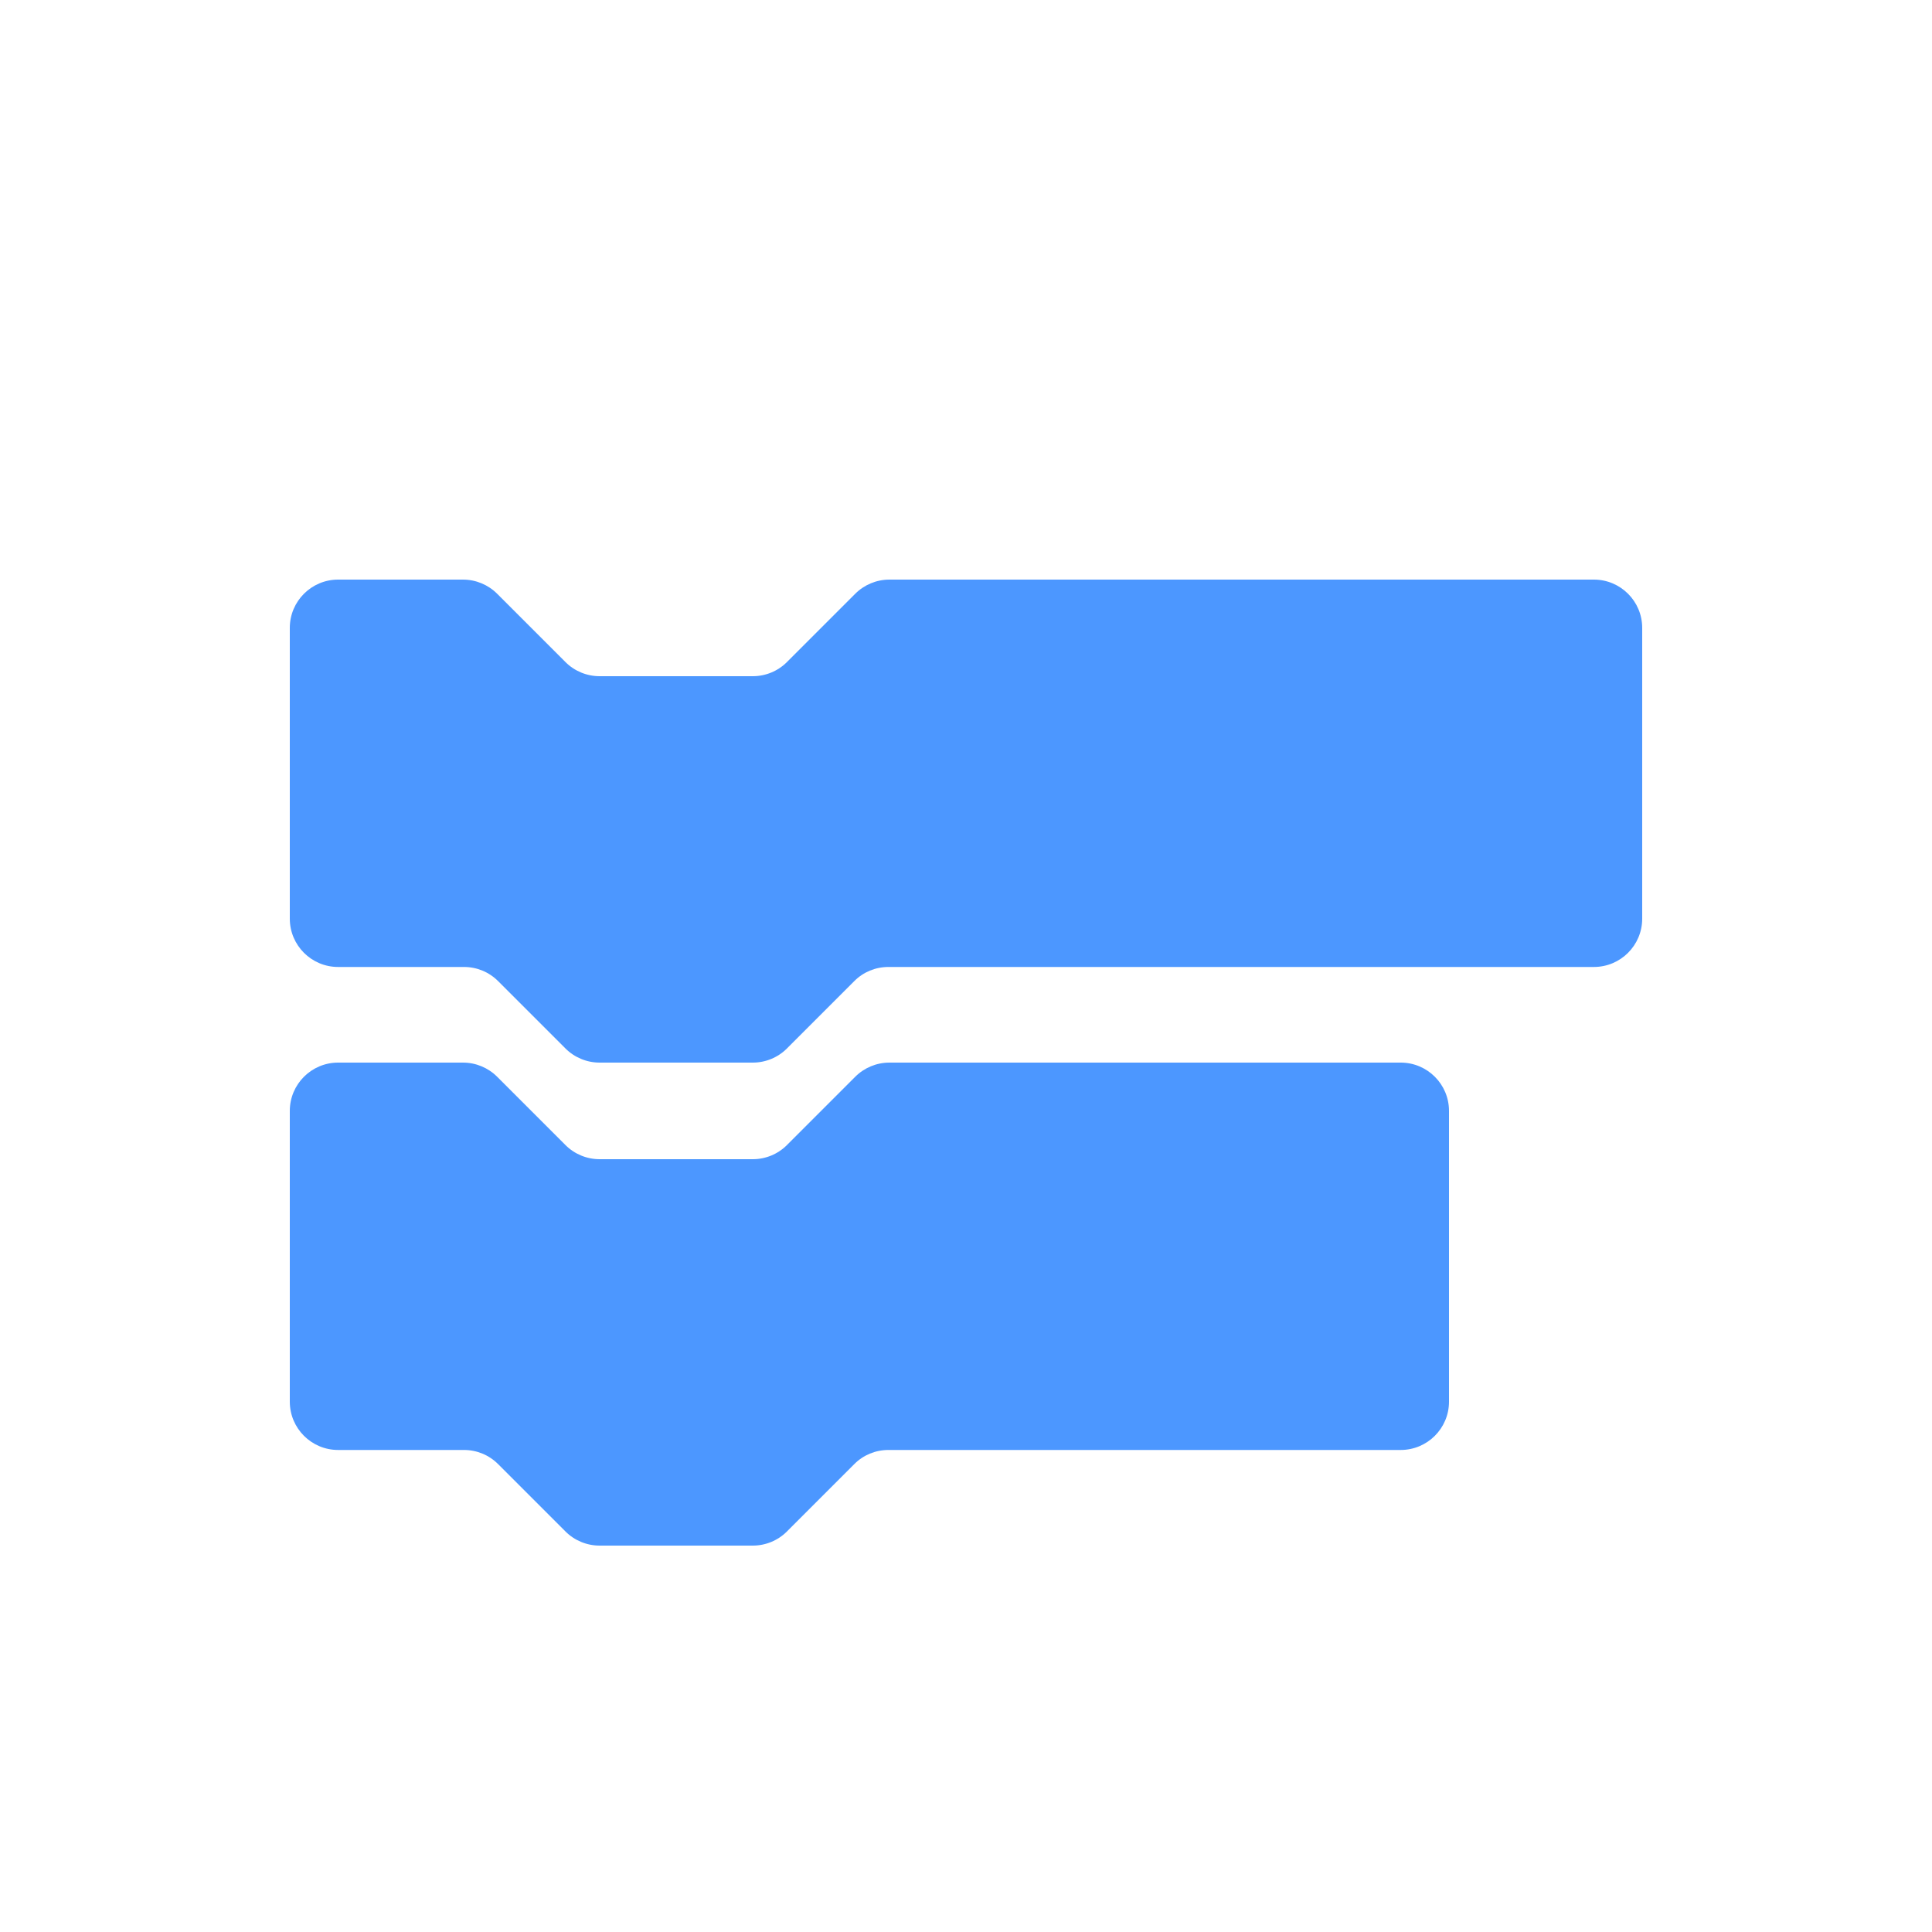
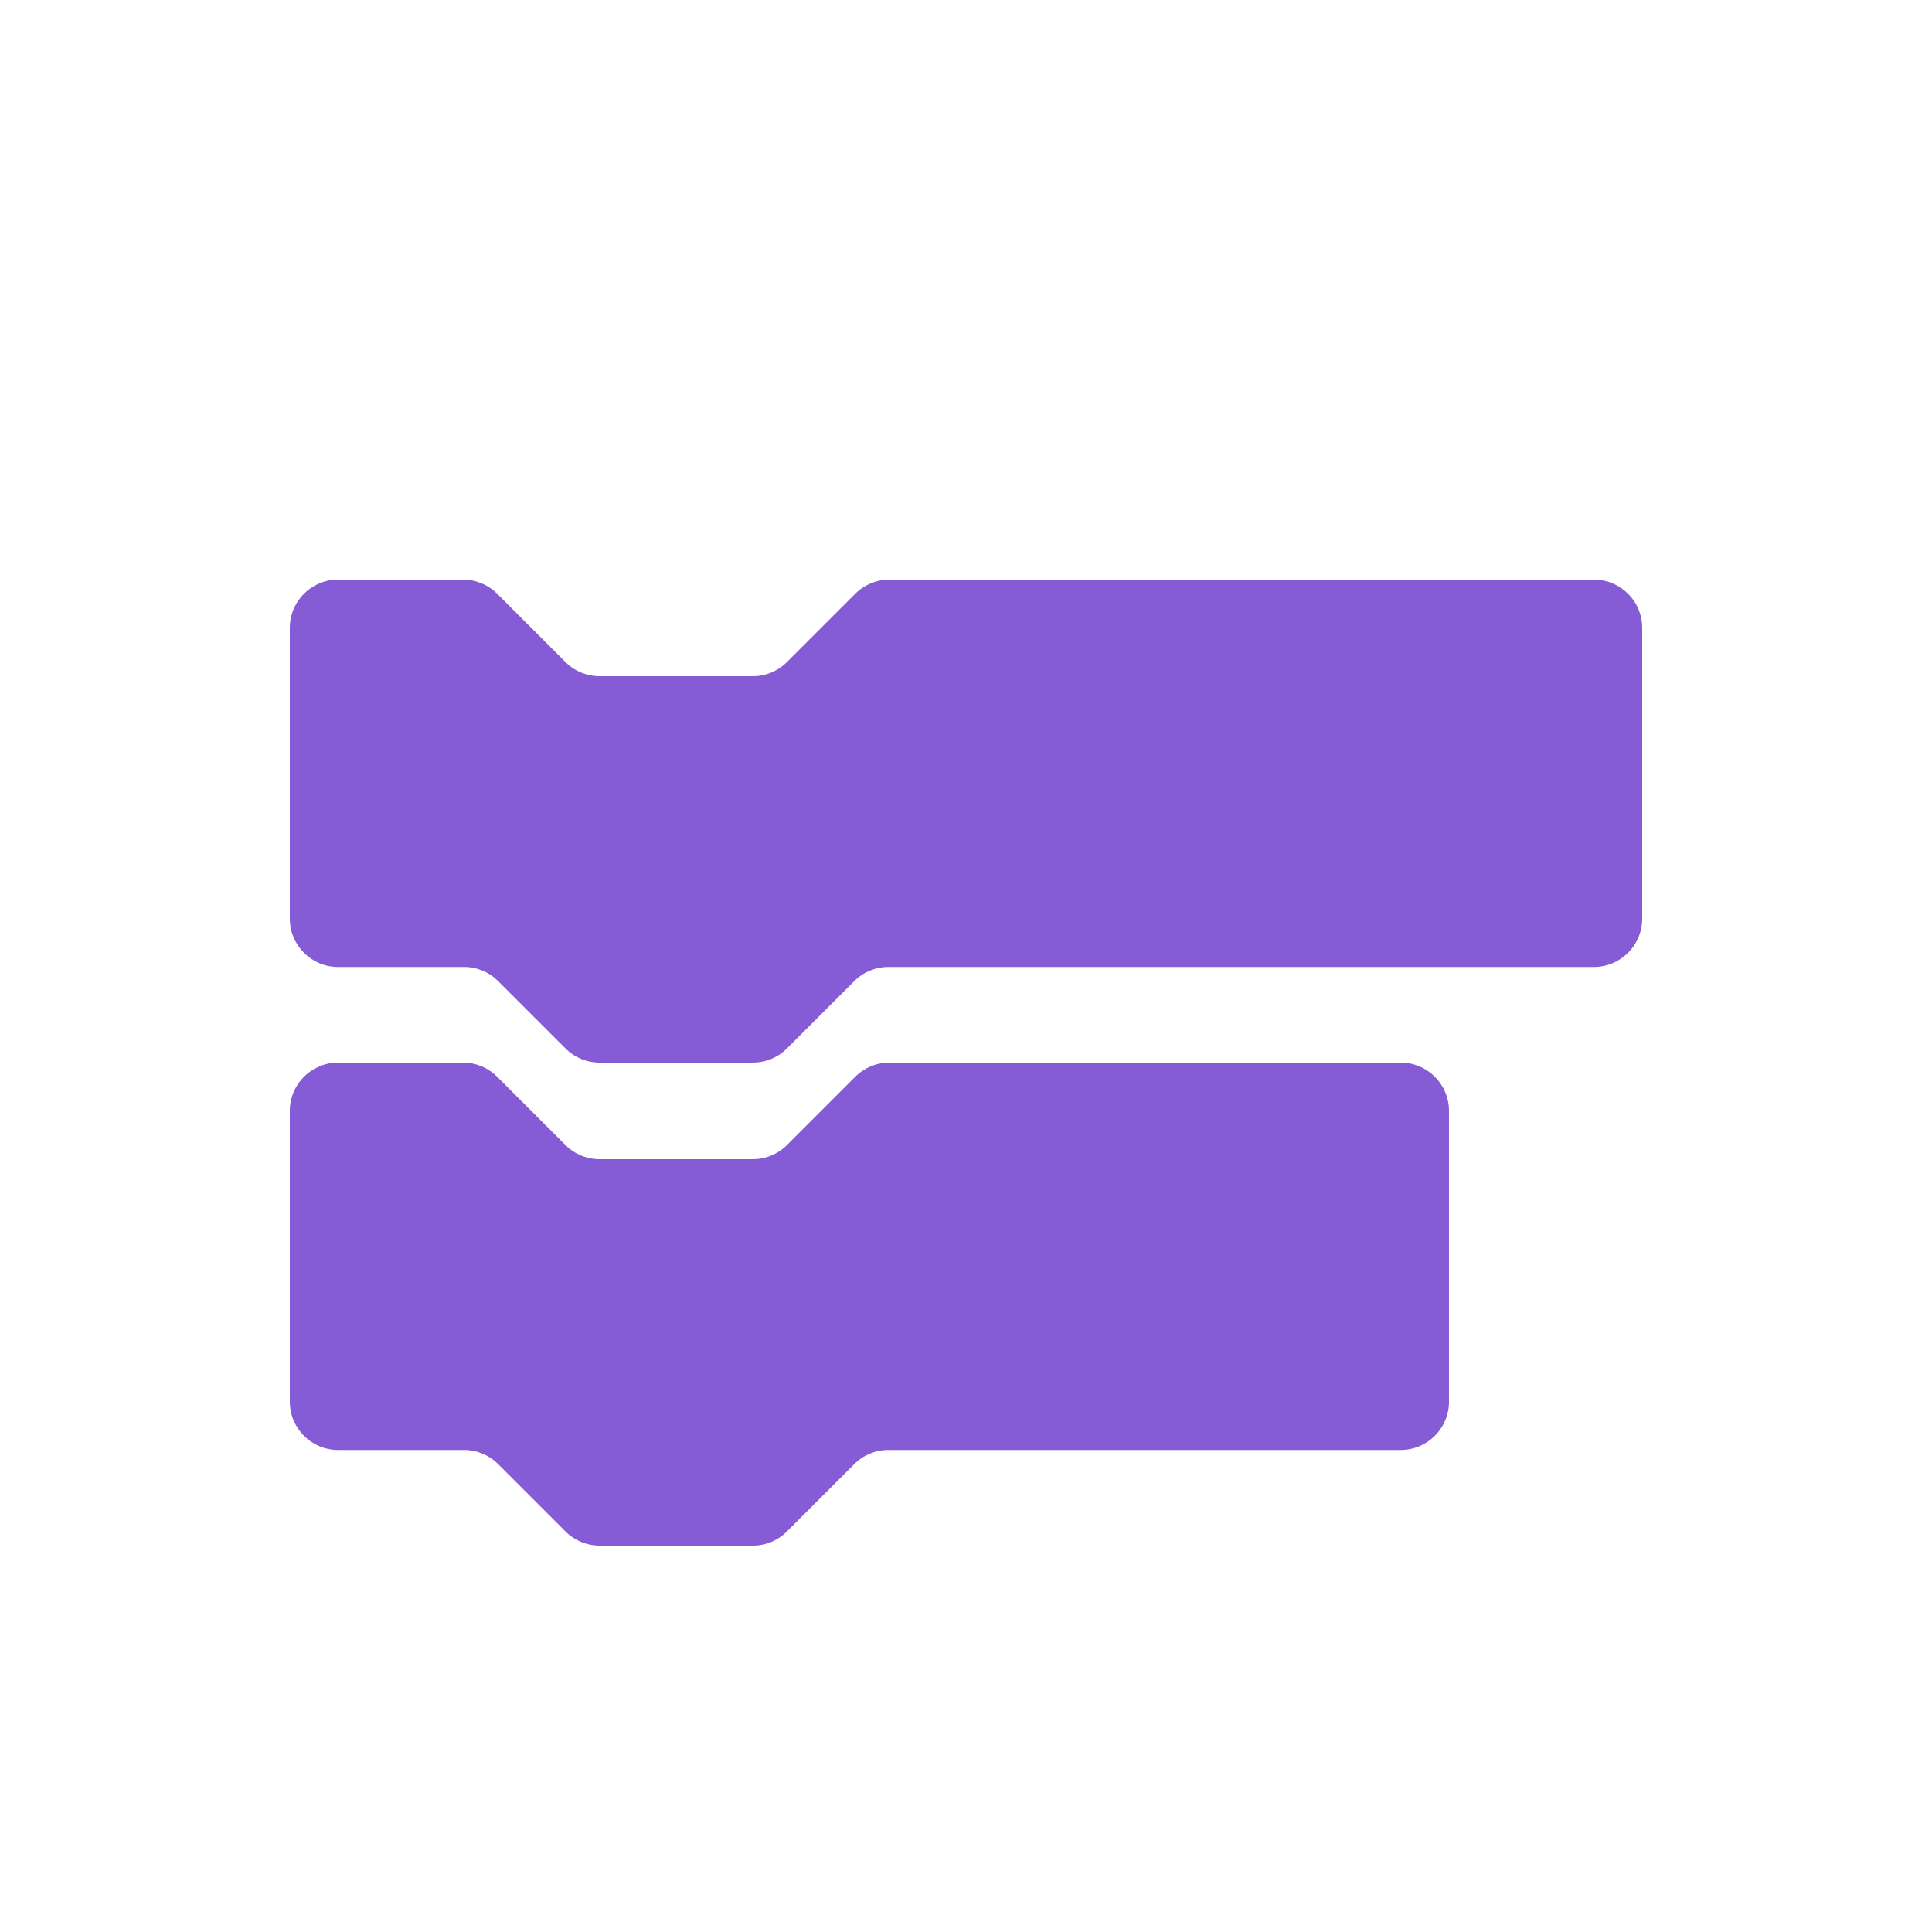
<svg xmlns="http://www.w3.org/2000/svg" width="20px" height="20px" viewBox="0 0 20 20" version="1.1">
  <defs />
  <g id="Code-V2" stroke="none" stroke-width="1" fill="none" fill-rule="evenodd">
-     <path d="M15,14.51 C15,14.786 14.776,15.01 14.5,15.01 L9.197,15.01 C9.064,15.01 8.937,15.062 8.844,15.156 L8.146,15.854 C8.053,15.947 7.926,16 7.793,16 L6.207,16 C6.074,16 5.947,15.947 5.854,15.854 L5.156,15.156 C5.062,15.062 4.936,15.01 4.803,15.01 L3.5,15.01 C3.224,15.01 3,14.786 3,14.51 L3,11.5 C3,11.224 3.224,11 3.5,11 L4.793,11 C4.926,11 5.053,11.053 5.146,11.146 L5.854,11.854 C5.947,11.947 6.074,12 6.207,12 L7.793,12 C7.926,12 8.053,11.947 8.146,11.854 L8.854,11.146 C8.947,11.053 9.074,11 9.207,11 L14.5,11 C14.776,11 15,11.224 15,11.5 L15,14.51 Z M17,9.51 C17,9.786 16.776,10.01 16.5,10.01 L9.197,10.01 C9.064,10.01 8.937,10.062 8.844,10.156 L8.146,10.854 C8.053,10.947 7.926,11 7.793,11 L6.207,11 C6.074,11 5.947,10.947 5.854,10.854 L5.156,10.156 C5.062,10.062 4.936,10.01 4.803,10.01 L3.5,10.01 C3.224,10.01 3,9.786 3,9.51 L3,6.5 C3,6.224 3.224,6 3.5,6 L4.793,6 C4.926,6 5.053,6.053 5.146,6.146 L5.854,6.854 C5.947,6.947 6.074,7 6.207,7 L7.793,7 C7.926,7 8.053,6.947 8.146,6.854 L8.854,6.146 C8.947,6.053 9.074,6 9.207,6 L16.5,6 C16.776,6 17,6.224 17,6.5 L17,9.51 Z" id="Code" fill="#4C97FF" />
+     <path d="M15,14.51 C15,14.786 14.776,15.01 14.5,15.01 L9.197,15.01 C9.064,15.01 8.937,15.062 8.844,15.156 L8.146,15.854 C8.053,15.947 7.926,16 7.793,16 L6.207,16 C6.074,16 5.947,15.947 5.854,15.854 L5.156,15.156 C5.062,15.062 4.936,15.01 4.803,15.01 L3.5,15.01 C3.224,15.01 3,14.786 3,14.51 L3,11.5 C3,11.224 3.224,11 3.5,11 L4.793,11 C4.926,11 5.053,11.053 5.146,11.146 L5.854,11.854 C5.947,11.947 6.074,12 6.207,12 L7.793,12 C7.926,12 8.053,11.947 8.146,11.854 L8.854,11.146 C8.947,11.053 9.074,11 9.207,11 L14.5,11 C14.776,11 15,11.224 15,11.5 L15,14.51 Z M17,9.51 C17,9.786 16.776,10.01 16.5,10.01 L9.197,10.01 C9.064,10.01 8.937,10.062 8.844,10.156 L8.146,10.854 C8.053,10.947 7.926,11 7.793,11 L6.207,11 C6.074,11 5.947,10.947 5.854,10.854 L5.156,10.156 C5.062,10.062 4.936,10.01 4.803,10.01 L3.5,10.01 C3.224,10.01 3,9.786 3,9.51 L3,6.5 C3,6.224 3.224,6 3.5,6 L4.793,6 C4.926,6 5.053,6.053 5.146,6.146 L5.854,6.854 C5.947,6.947 6.074,7 6.207,7 L7.793,7 C7.926,7 8.053,6.947 8.146,6.854 L8.854,6.146 C8.947,6.053 9.074,6 9.207,6 L16.5,6 C16.776,6 17,6.224 17,6.5 L17,9.51 Z" id="Code" fill="#855CD6" />
  </g>
</svg>
